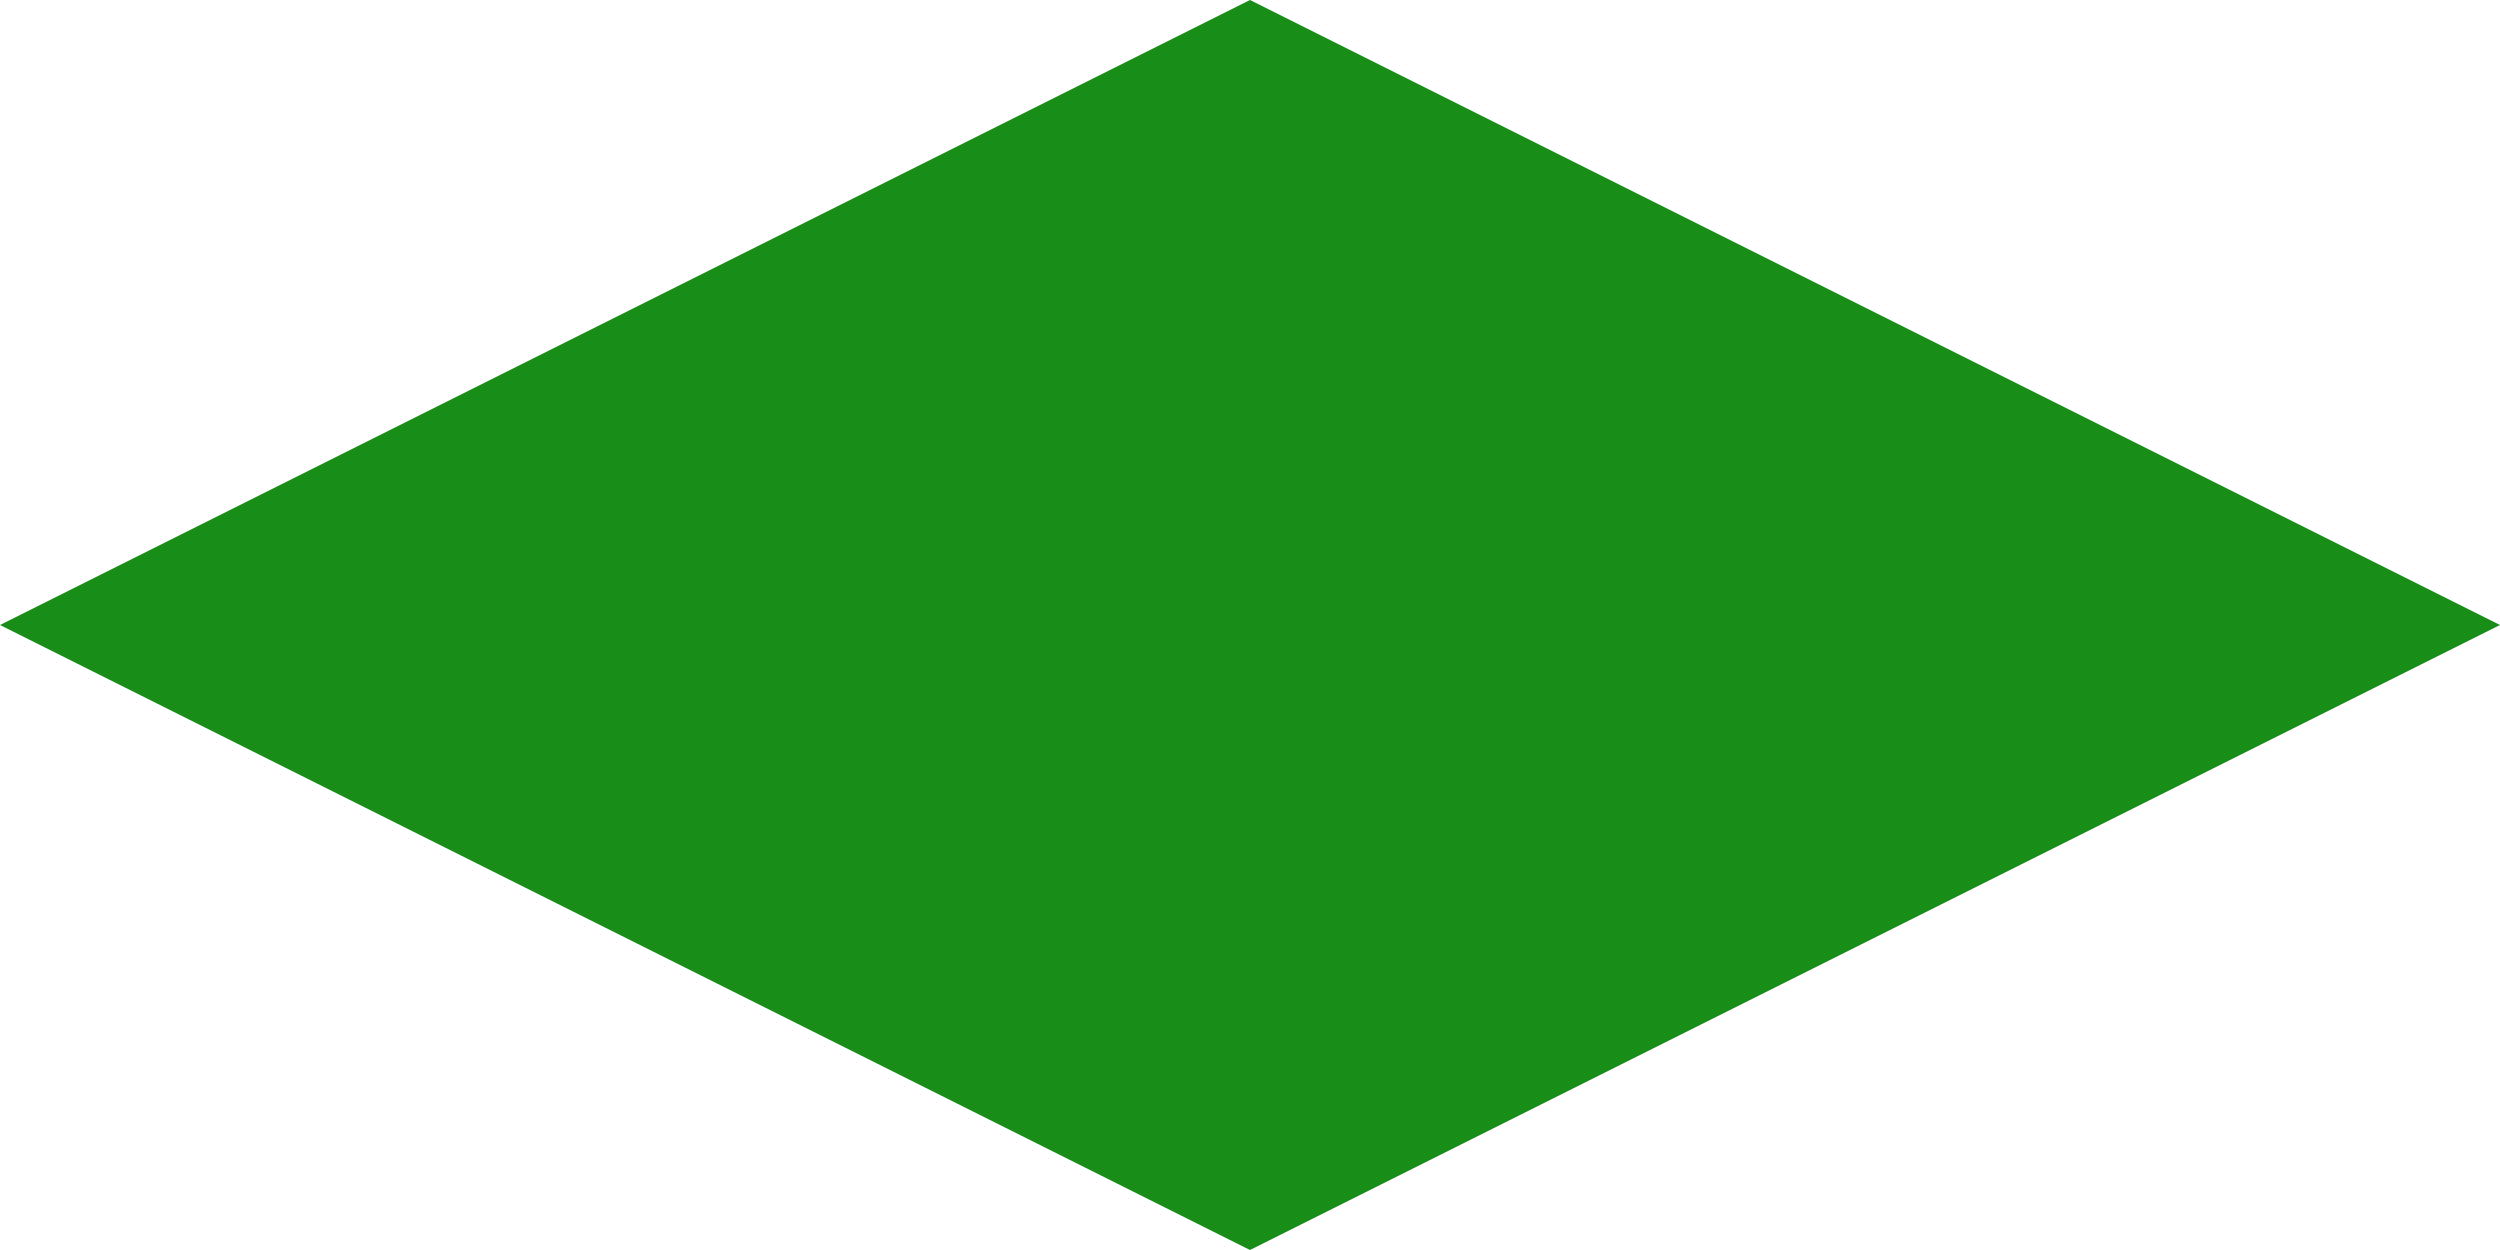
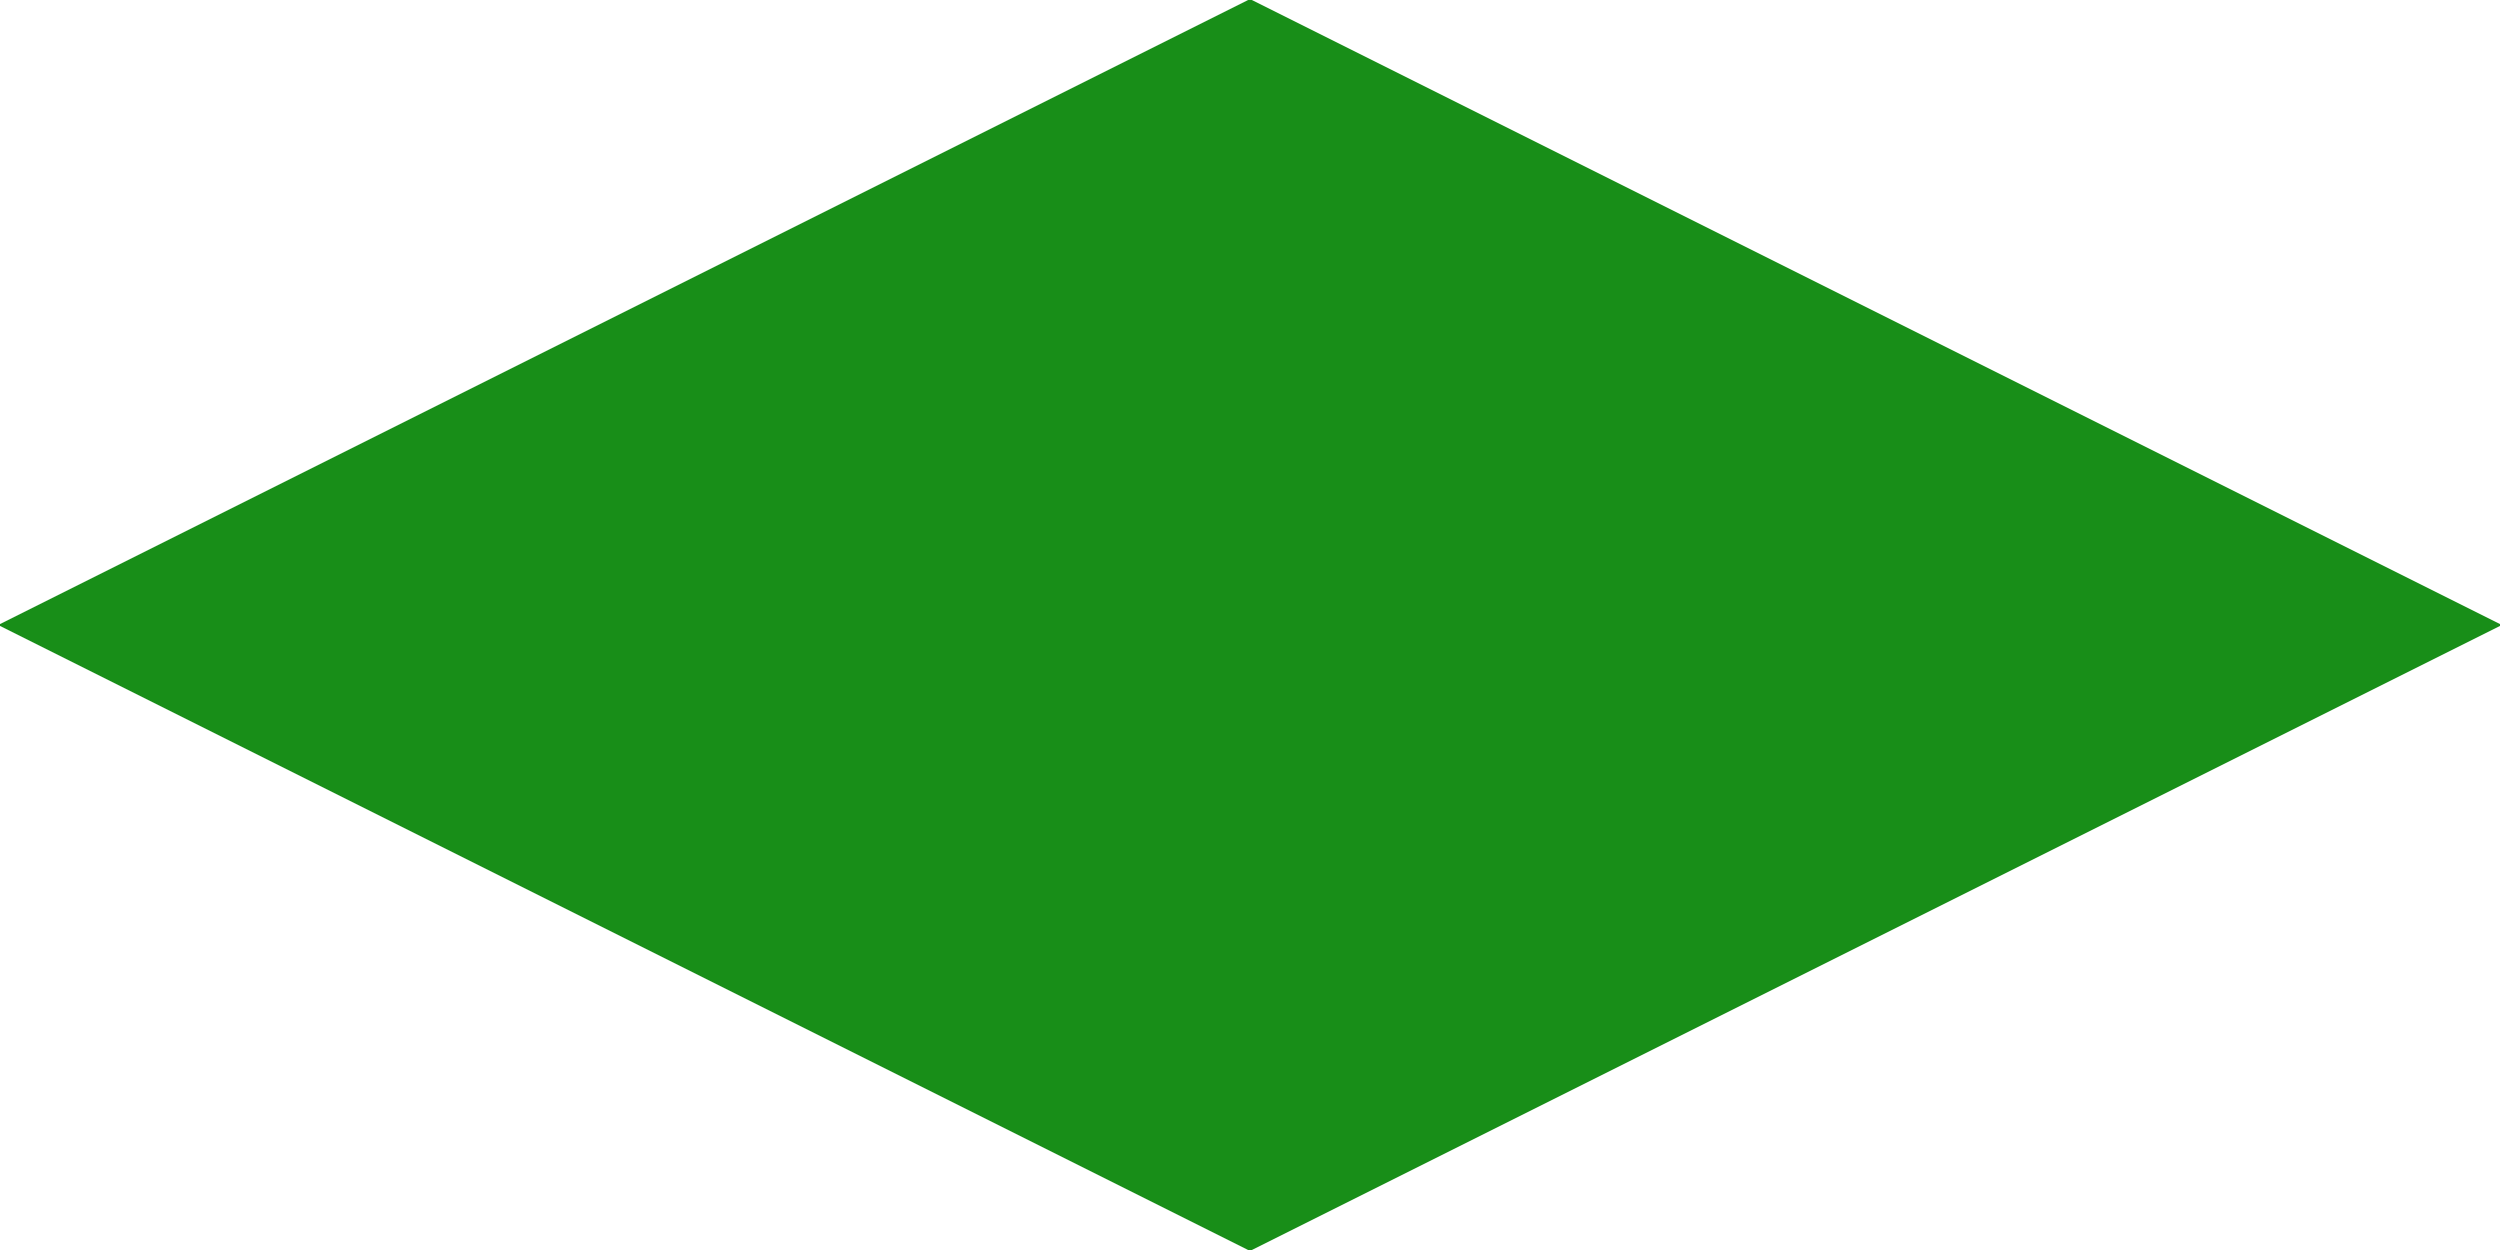
<svg xmlns="http://www.w3.org/2000/svg" width="1500" height="750" id="svg3075" version="1.1">
  <defs id="defs3161" />
-   <path style="fill:#188e18;fill-opacity:1;stroke:none" d="M 0,375 750,0 1500,375 750,750 z" id="path3165" />
+   <path style="fill:#188e18;fill-opacity:1;stroke:#188e18;stroke-opacity:1" d="M 0,375 750,0 1500,375 750,750 z" id="path3165" />
</svg>
